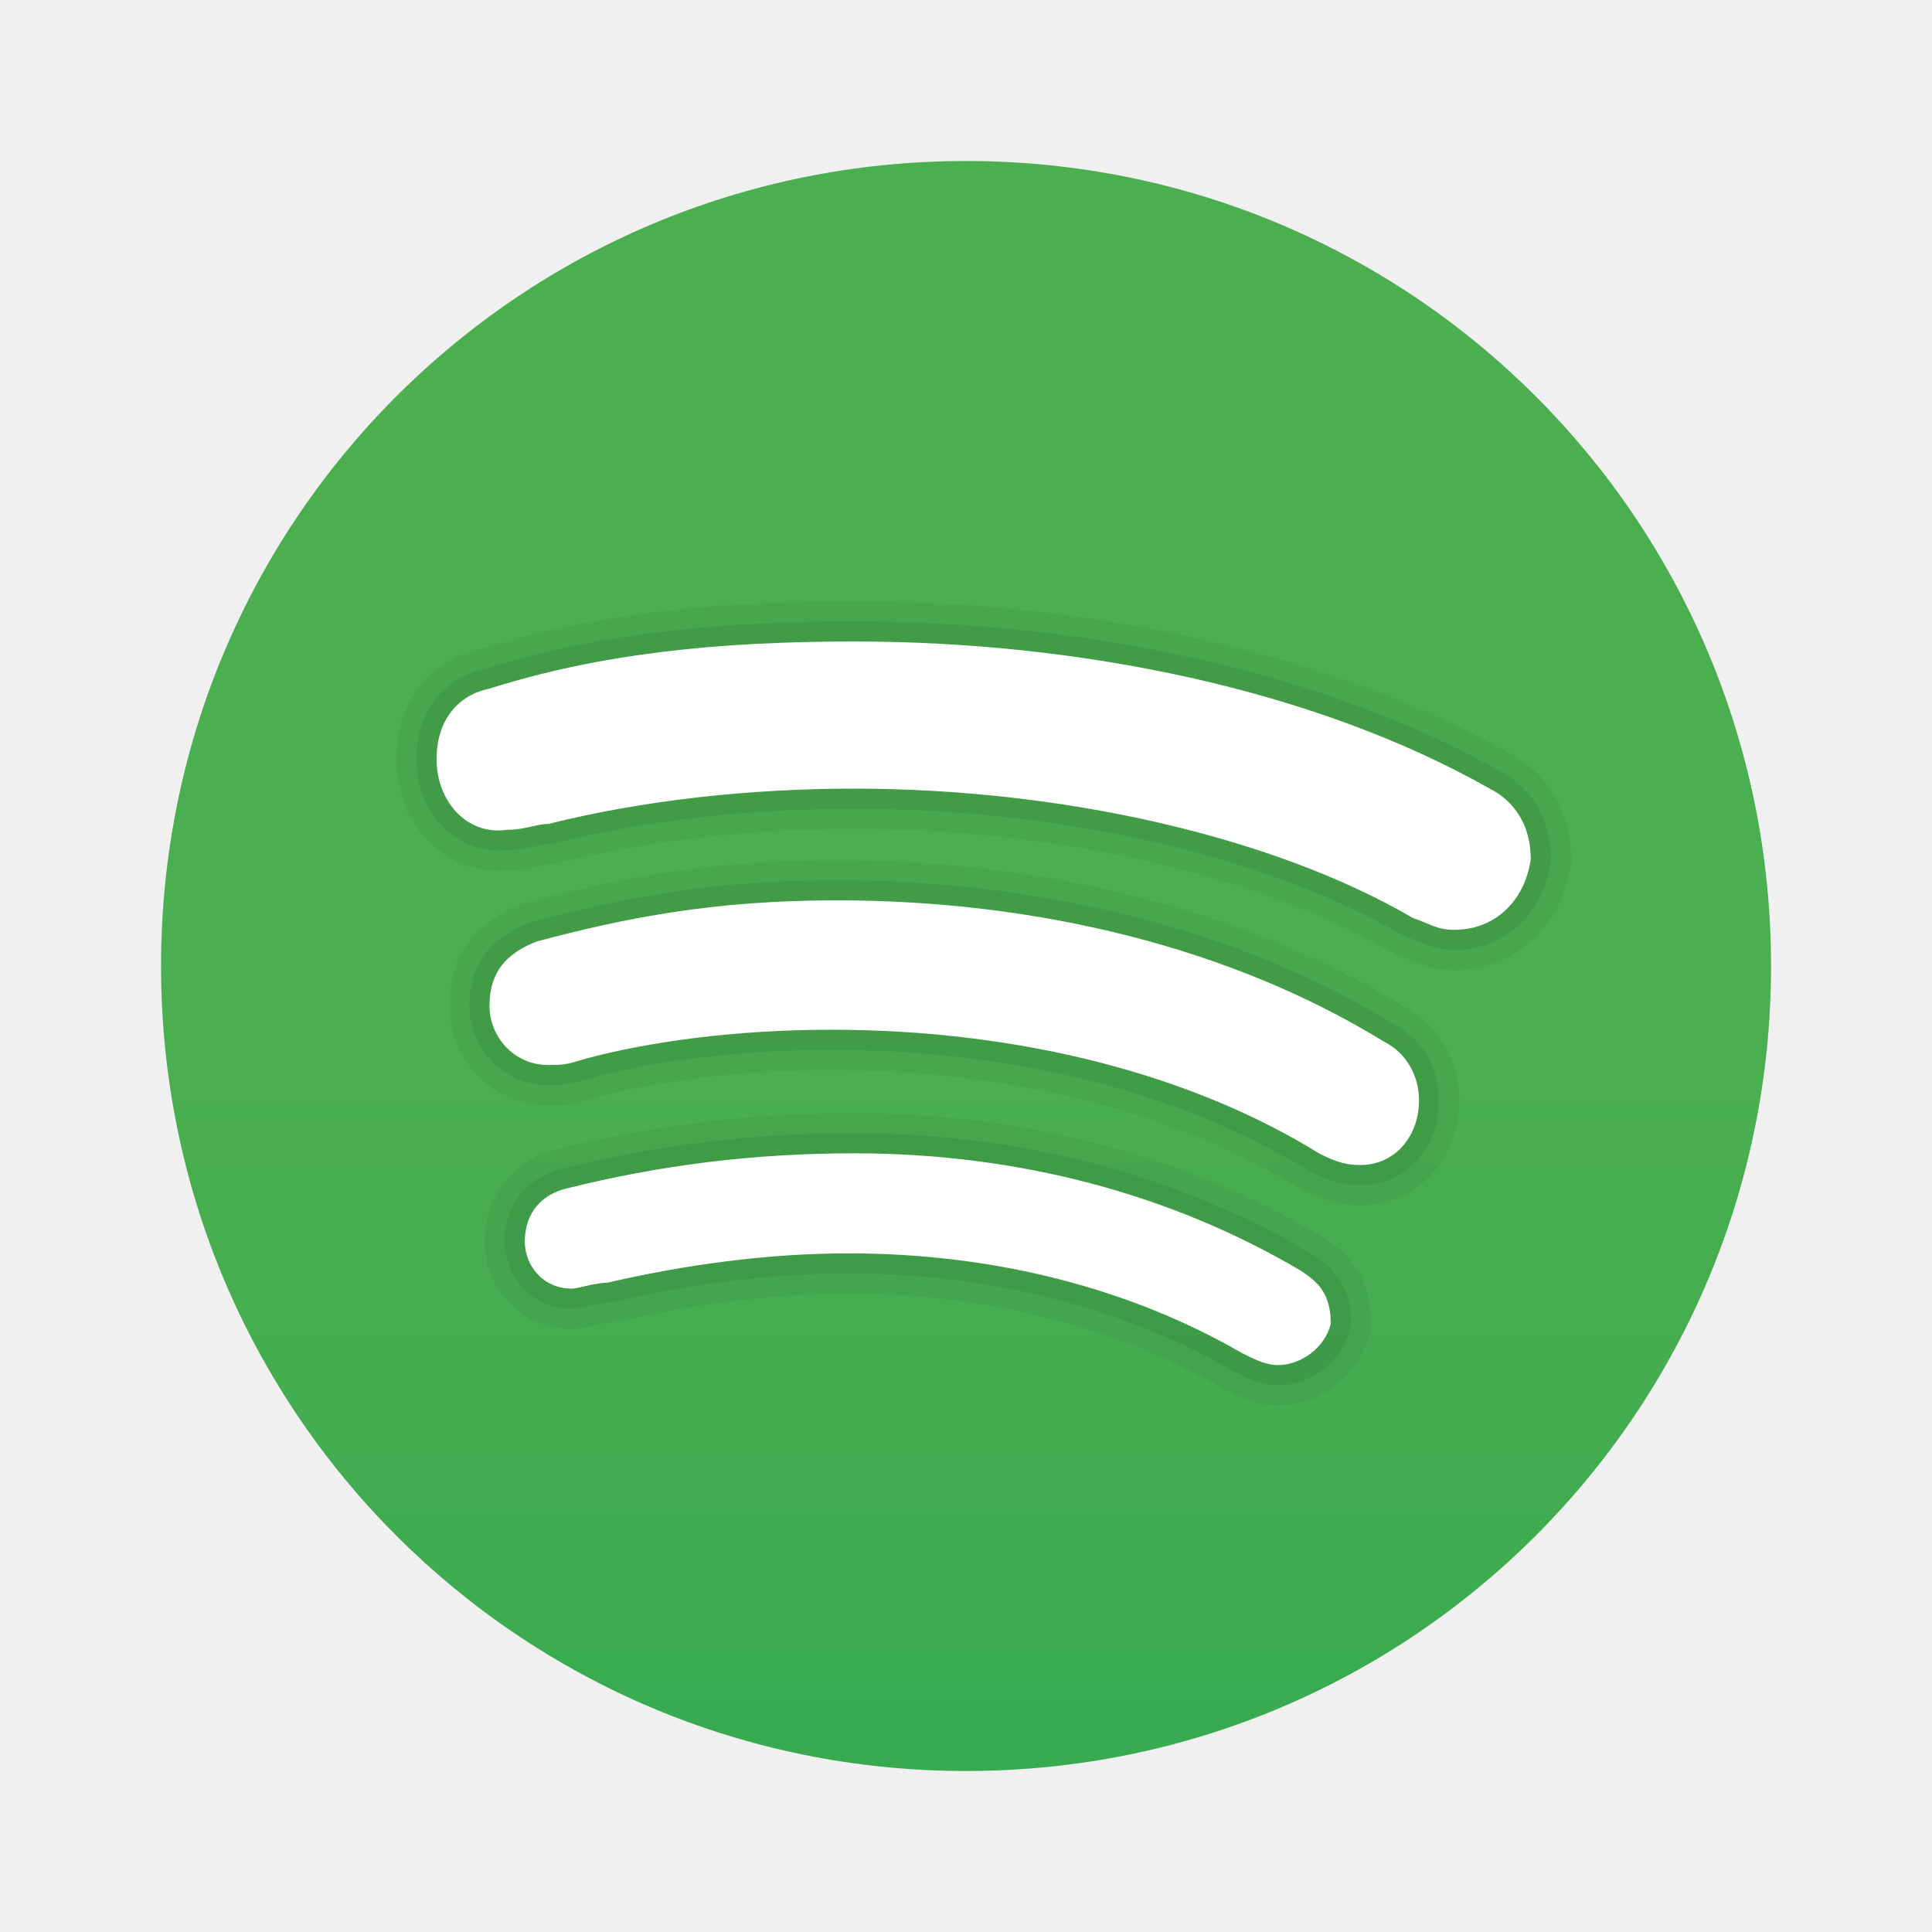
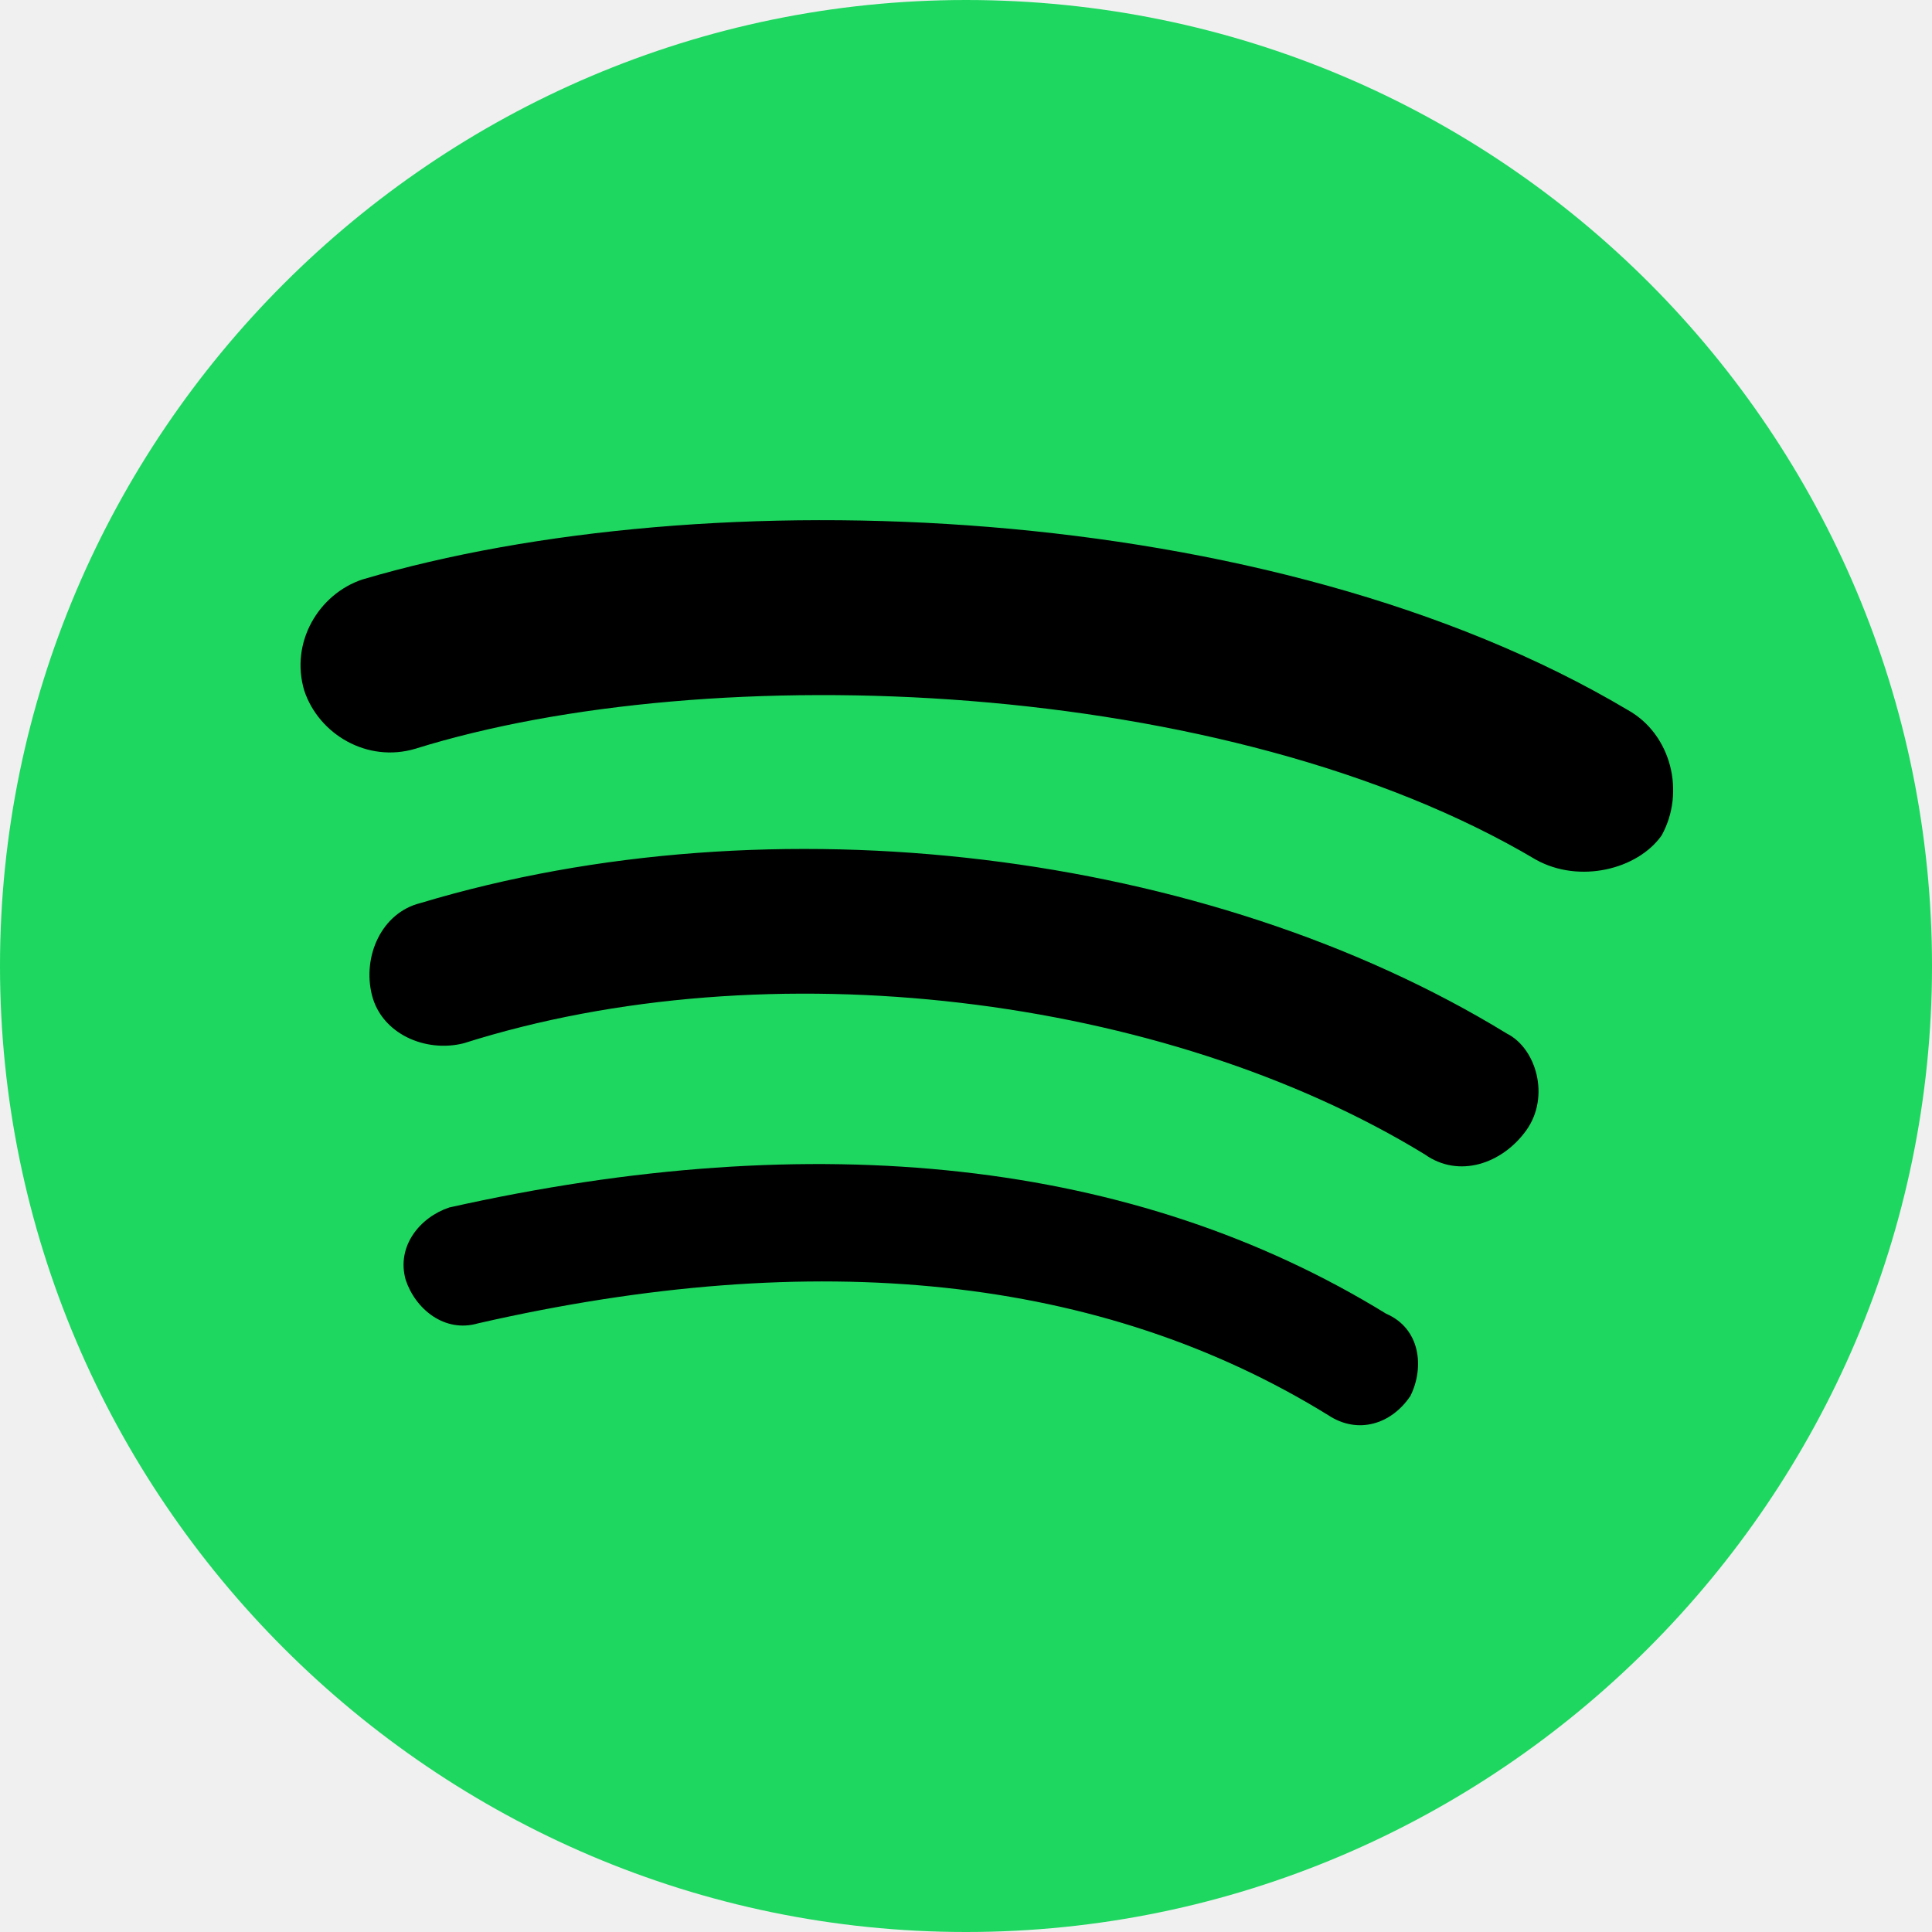
- <svg xmlns="http://www.w3.org/2000/svg" viewBox="0 0 48 48" width="96px" height="96px">
-   <linearGradient id="tS~Tu1dsT5kMXF2Lct~HUa" x1="24.001" x2="24.001" y1="-4.765" y2="56.31" gradientUnits="userSpaceOnUse">
-     <stop offset="0" stop-color="#4caf50" />
-     <stop offset=".489" stop-color="#4aaf50" />
-     <stop offset=".665" stop-color="#43ad50" />
-     <stop offset=".79" stop-color="#38aa50" />
-     <stop offset=".892" stop-color="#27a550" />
-     <stop offset=".978" stop-color="#11a050" />
-     <stop offset="1" stop-color="#0a9e50" />
-   </linearGradient>
-   <path fill="url(#tS~Tu1dsT5kMXF2Lct~HUa)" d="M24.001,4c-11.077,0-20,8.923-20,20s8.923,20,20,20c11.076,0,20-8.923,20-20 S35.077,4,24.001,4z" />
-   <path d="M21.224,15.938c5.554,0,11.4,1.17,15.785,3.654c0.584,0.293,1.022,0.877,1.022,1.754 c-0.145,1.023-0.877,1.755-1.899,1.755c-0.438,0-0.585-0.146-1.023-0.291c-3.508-2.047-8.769-3.217-13.885-3.217 c-2.631,0-5.262,0.293-7.6,0.877c-0.293,0-0.585,0.146-1.023,0.146c-0.075,0.011-0.149,0.016-0.221,0.016 c-0.905,0-1.533-0.821-1.533-1.77c0-1.023,0.585-1.607,1.315-1.754C14.939,16.231,17.862,15.938,21.224,15.938 M20.785,22.369 c4.97,0,9.793,1.17,13.593,3.507c0.584,0.291,0.877,0.877,0.877,1.461c0,0.878-0.585,1.608-1.462,1.608 c-0.438,0-0.73-0.144-1.023-0.291c-3.068-1.9-7.308-3.071-12.13-3.071c-2.339,0-4.531,0.293-6.139,0.733 c-0.439,0.144-0.585,0.144-0.877,0.144c-0.877,0-1.462-0.73-1.462-1.461c0-0.877,0.439-1.316,1.169-1.607 C15.523,22.808,17.716,22.369,20.785,22.369 M21.223,28.654c4.093,0,7.893,1.021,11.108,2.924 c0.438,0.291,0.731,0.584,0.731,1.314c-0.146,0.586-0.731,1.023-1.315,1.023c-0.292,0-0.585-0.145-0.877-0.292 c-2.777-1.607-6.139-2.484-9.792-2.484c-2.047,0-4.093,0.291-5.993,0.73c-0.292,0-0.731,0.146-0.877,0.146 c-0.731,0-1.169-0.586-1.169-1.17c0-0.73,0.438-1.17,1.023-1.314C16.4,28.945,18.739,28.654,21.223,28.654 M21.224,14.938 c-3.789,0-6.666,0.371-9.317,1.202c-1.254,0.279-2.06,1.341-2.06,2.722c0,1.553,1.112,2.77,2.533,2.77 c0.095,0,0.192-0.005,0.291-0.017c0.319-0.007,0.574-0.065,0.764-0.107c0.068-0.015,0.13-0.035,0.193-0.038h0.123l0.116-0.03 c2.219-0.554,4.763-0.847,7.358-0.847c5.073,0,10.075,1.152,13.381,3.081l0.09,0.053l0.099,0.033 c0.109,0.036,0.195,0.073,0.273,0.105c0.251,0.105,0.563,0.236,1.065,0.236c1.483,0,2.671-1.075,2.889-2.615l0.01-0.07v-0.071 c0-1.171-0.564-2.13-1.549-2.635C33.238,16.313,27.314,14.938,21.224,14.938L21.224,14.938z M20.785,21.369 c-3.291,0-5.651,0.508-7.711,1.057l-0.058,0.015l-0.055,0.022c-1.194,0.476-1.799,1.329-1.799,2.536 c0,1.357,1.104,2.461,2.462,2.461c0.371,0,0.626-0.009,1.189-0.194c1.572-0.429,3.714-0.683,5.827-0.683 c4.441,0,8.562,1.037,11.603,2.921l0.038,0.024l0.04,0.02c0.334,0.168,0.792,0.397,1.471,0.397c1.404,0,2.462-1.121,2.462-2.608 c0-0.996-0.53-1.886-1.387-2.334C31.04,22.659,26.04,21.369,20.785,21.369L20.785,21.369z M21.223,27.654 c-2.547,0-4.969,0.297-7.404,0.907c-1.096,0.27-1.78,1.145-1.78,2.284c0,1.217,0.953,2.17,2.169,2.17 c0.172,0,0.334-0.037,0.522-0.079c0.101-0.023,0.288-0.065,0.357-0.067l0.101-0.003l0.122-0.023 c2.023-0.467,3.963-0.704,5.768-0.704c3.422,0,6.635,0.812,9.291,2.35l0.025,0.015l0.026,0.013 c0.334,0.168,0.792,0.399,1.327,0.399c1.05,0,2.032-0.766,2.285-1.781l0.03-0.119v-0.123c0-1.202-0.595-1.76-1.178-2.147 l-0.022-0.014l-0.022-0.013C29.455,28.713,25.437,27.654,21.223,27.654L21.223,27.654z" opacity=".05" />
-   <path d="M21.224,15.938c5.554,0,11.4,1.17,15.785,3.654c0.584,0.293,1.022,0.877,1.022,1.754 c-0.145,1.023-0.877,1.755-1.899,1.755c-0.438,0-0.585-0.146-1.023-0.291c-3.508-2.047-8.769-3.217-13.885-3.217 c-2.631,0-5.262,0.293-7.6,0.877c-0.293,0-0.585,0.146-1.023,0.146c-0.075,0.011-0.149,0.016-0.221,0.016 c-0.905,0-1.533-0.821-1.533-1.77c0-1.023,0.585-1.607,1.315-1.754C14.939,16.231,17.862,15.938,21.224,15.938 M20.785,22.369 c4.97,0,9.793,1.17,13.593,3.507c0.584,0.291,0.877,0.877,0.877,1.461c0,0.878-0.585,1.608-1.462,1.608 c-0.438,0-0.73-0.144-1.023-0.291c-3.068-1.9-7.308-3.071-12.13-3.071c-2.339,0-4.531,0.293-6.139,0.733 c-0.439,0.144-0.585,0.144-0.877,0.144c-0.877,0-1.462-0.73-1.462-1.461c0-0.877,0.439-1.316,1.169-1.607 C15.523,22.808,17.716,22.369,20.785,22.369 M21.223,28.654c4.093,0,7.893,1.021,11.108,2.924 c0.438,0.291,0.731,0.584,0.731,1.314c-0.146,0.586-0.731,1.023-1.315,1.023c-0.292,0-0.585-0.145-0.877-0.292 c-2.777-1.607-6.139-2.484-9.792-2.484c-2.047,0-4.093,0.291-5.993,0.73c-0.292,0-0.731,0.146-0.877,0.146 c-0.731,0-1.169-0.586-1.169-1.17c0-0.73,0.438-1.17,1.023-1.314C16.4,28.945,18.739,28.654,21.223,28.654 M21.224,15.438 c-3.747,0-6.582,0.366-9.188,1.186c-1.042,0.222-1.689,1.078-1.689,2.238c0,1.273,0.893,2.27,2.033,2.27 c0.084,0,0.169-0.005,0.257-0.016c0.28-0.004,0.506-0.055,0.689-0.096c0.119-0.027,0.222-0.05,0.299-0.05h0.061l0.06-0.015 c2.258-0.564,4.844-0.862,7.479-0.862c5.158,0,10.254,1.177,13.633,3.149l0.045,0.026l0.05,0.016 c0.123,0.041,0.221,0.082,0.309,0.119c0.231,0.097,0.47,0.197,0.871,0.197c1.247,0,2.209-0.878,2.394-2.185l0.005-0.035v-0.035 c0-0.985-0.473-1.787-1.298-2.201C33.083,16.794,27.24,15.438,21.224,15.438L21.224,15.438z M20.785,21.869 c-3.054,0-5.24,0.416-7.583,1.04l-0.029,0.008l-0.028,0.011c-0.637,0.254-1.484,0.745-1.484,2.071c0,0.943,0.75,1.961,1.962,1.961 c0.34,0,0.541-0.008,1.033-0.169c1.637-0.447,3.827-0.708,5.983-0.708c4.533,0,8.747,1.064,11.867,2.996 c0.345,0.175,0.725,0.366,1.286,0.366c1.119,0,1.962-0.906,1.962-2.108c0-0.823-0.442-1.554-1.154-1.909 C30.885,23.141,25.965,21.869,20.785,21.869L20.785,21.869z M21.223,28.154c-2.506,0-4.888,0.292-7.283,0.892 c-0.864,0.213-1.401,0.902-1.401,1.799c0,0.821,0.624,1.67,1.669,1.67c0.116,0,0.246-0.029,0.411-0.067 c0.148-0.033,0.351-0.079,0.466-0.079h0.057l0.056-0.013c2.06-0.476,4.038-0.717,5.88-0.717c3.51,0,6.809,0.836,9.542,2.417 c0.331,0.168,0.712,0.359,1.127,0.359c0.827,0,1.601-0.603,1.8-1.402l0.015-0.06v-0.061c0-1.012-0.493-1.424-0.954-1.73 C29.277,29.189,25.348,28.154,21.223,28.154L21.223,28.154z" opacity=".07" />
-   <path fill="#fff" d="M31.747,33.915c-0.292,0-0.585-0.145-0.877-0.292c-2.777-1.607-6.139-2.484-9.792-2.484 c-2.047,0-4.093,0.291-5.993,0.73c-0.292,0-0.731,0.146-0.877,0.146c-0.731,0-1.169-0.586-1.169-1.17 c0-0.73,0.438-1.17,1.023-1.314c2.338-0.586,4.677-0.877,7.161-0.877c4.093,0,7.893,1.021,11.108,2.924 c0.438,0.291,0.731,0.584,0.731,1.314C32.916,33.478,32.331,33.915,31.747,33.915z M33.793,28.945c-0.438,0-0.73-0.144-1.023-0.291 c-3.068-1.9-7.308-3.071-12.13-3.071c-2.339,0-4.531,0.293-6.139,0.733c-0.439,0.144-0.585,0.144-0.877,0.144 c-0.877,0-1.462-0.73-1.462-1.461c0-0.877,0.439-1.316,1.169-1.607c2.192-0.584,4.385-1.023,7.454-1.023 c4.97,0,9.793,1.17,13.593,3.507c0.584,0.291,0.877,0.877,0.877,1.461C35.255,28.215,34.67,28.945,33.793,28.945z M36.132,23.101 c-0.438,0-0.585-0.146-1.023-0.291c-3.508-2.047-8.769-3.217-13.885-3.217c-2.631,0-5.262,0.293-7.6,0.877 c-0.293,0-0.585,0.146-1.023,0.146c-1.023,0.146-1.754-0.73-1.754-1.754c0-1.023,0.585-1.607,1.315-1.754 c2.777-0.877,5.7-1.17,9.062-1.17c5.554,0,11.4,1.17,15.785,3.654c0.584,0.293,1.022,0.877,1.022,1.754 C37.886,22.369,37.154,23.101,36.132,23.101z" />
+ <svg xmlns="http://www.w3.org/2000/svg" viewBox="0 0 24 24" width="96" height="96">
+   <circle cx="12" cy="12" r="11.5" fill="#000000" />
+   <path fill="#1ED760" d="M12 0C5.4 0 0 5.4 0 12s5.4 12 12 12 12-5.4 12-12S18.66 0 12 0zm5.521 17.34c-.24.359-.66.48-1.021.24-2.82-1.74-6.36-2.101-10.561-1.141-.418.122-.779-.179-.899-.539-.12-.421.18-.78.54-.9 4.56-1.021 8.52-.6 11.64 1.32.42.18.479.659.301 1.02zm1.44-3.3c-.301.42-.841.6-1.262.3-3.239-1.98-8.159-2.58-11.939-1.38-.479.12-1.02-.12-1.14-.6-.12-.48.12-1.021.6-1.141C9.6 9.9 15 10.561 18.72 12.84c.361.181.54.78.241 1.2zm.12-3.36C15.24 8.4 8.82 8.16 5.16 9.301c-.6.179-1.2-.181-1.38-.721-.18-.601.18-1.2.72-1.381 4.26-1.26 11.28-1.02 15.721 1.621.539.3.719 1.02.419 1.56-.299.421-1.02.599-1.559.3z" />
</svg>
